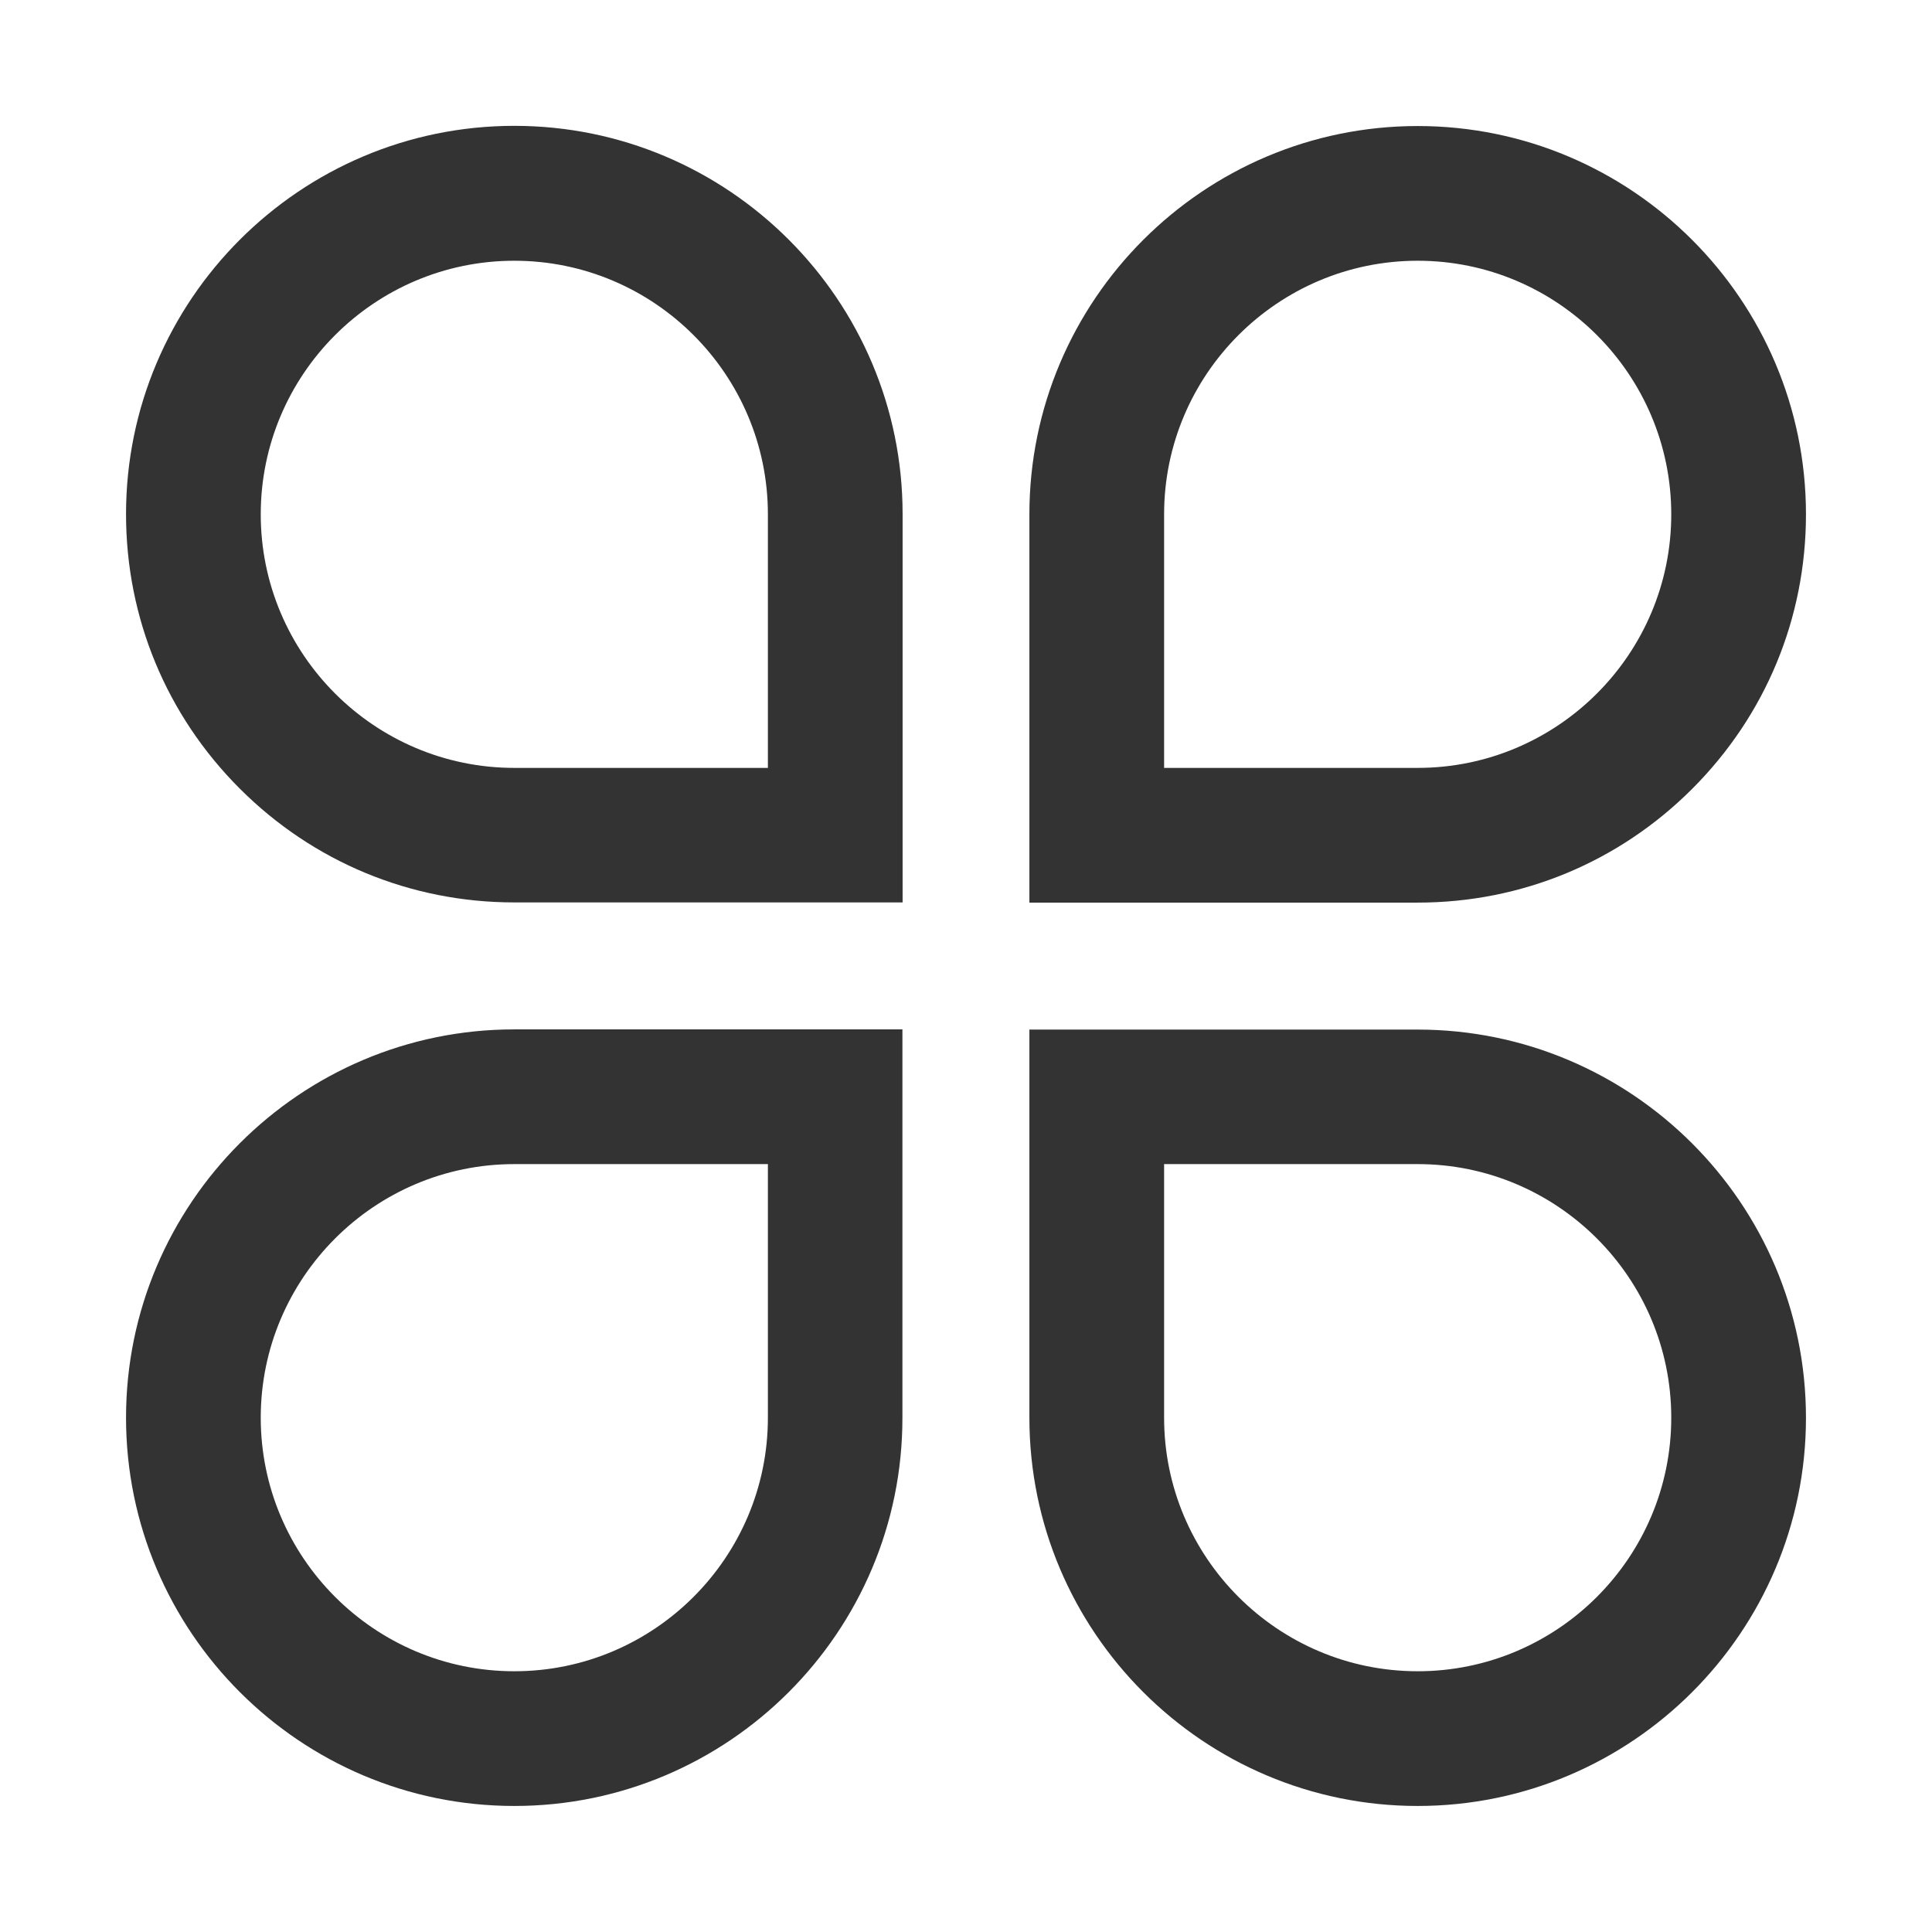
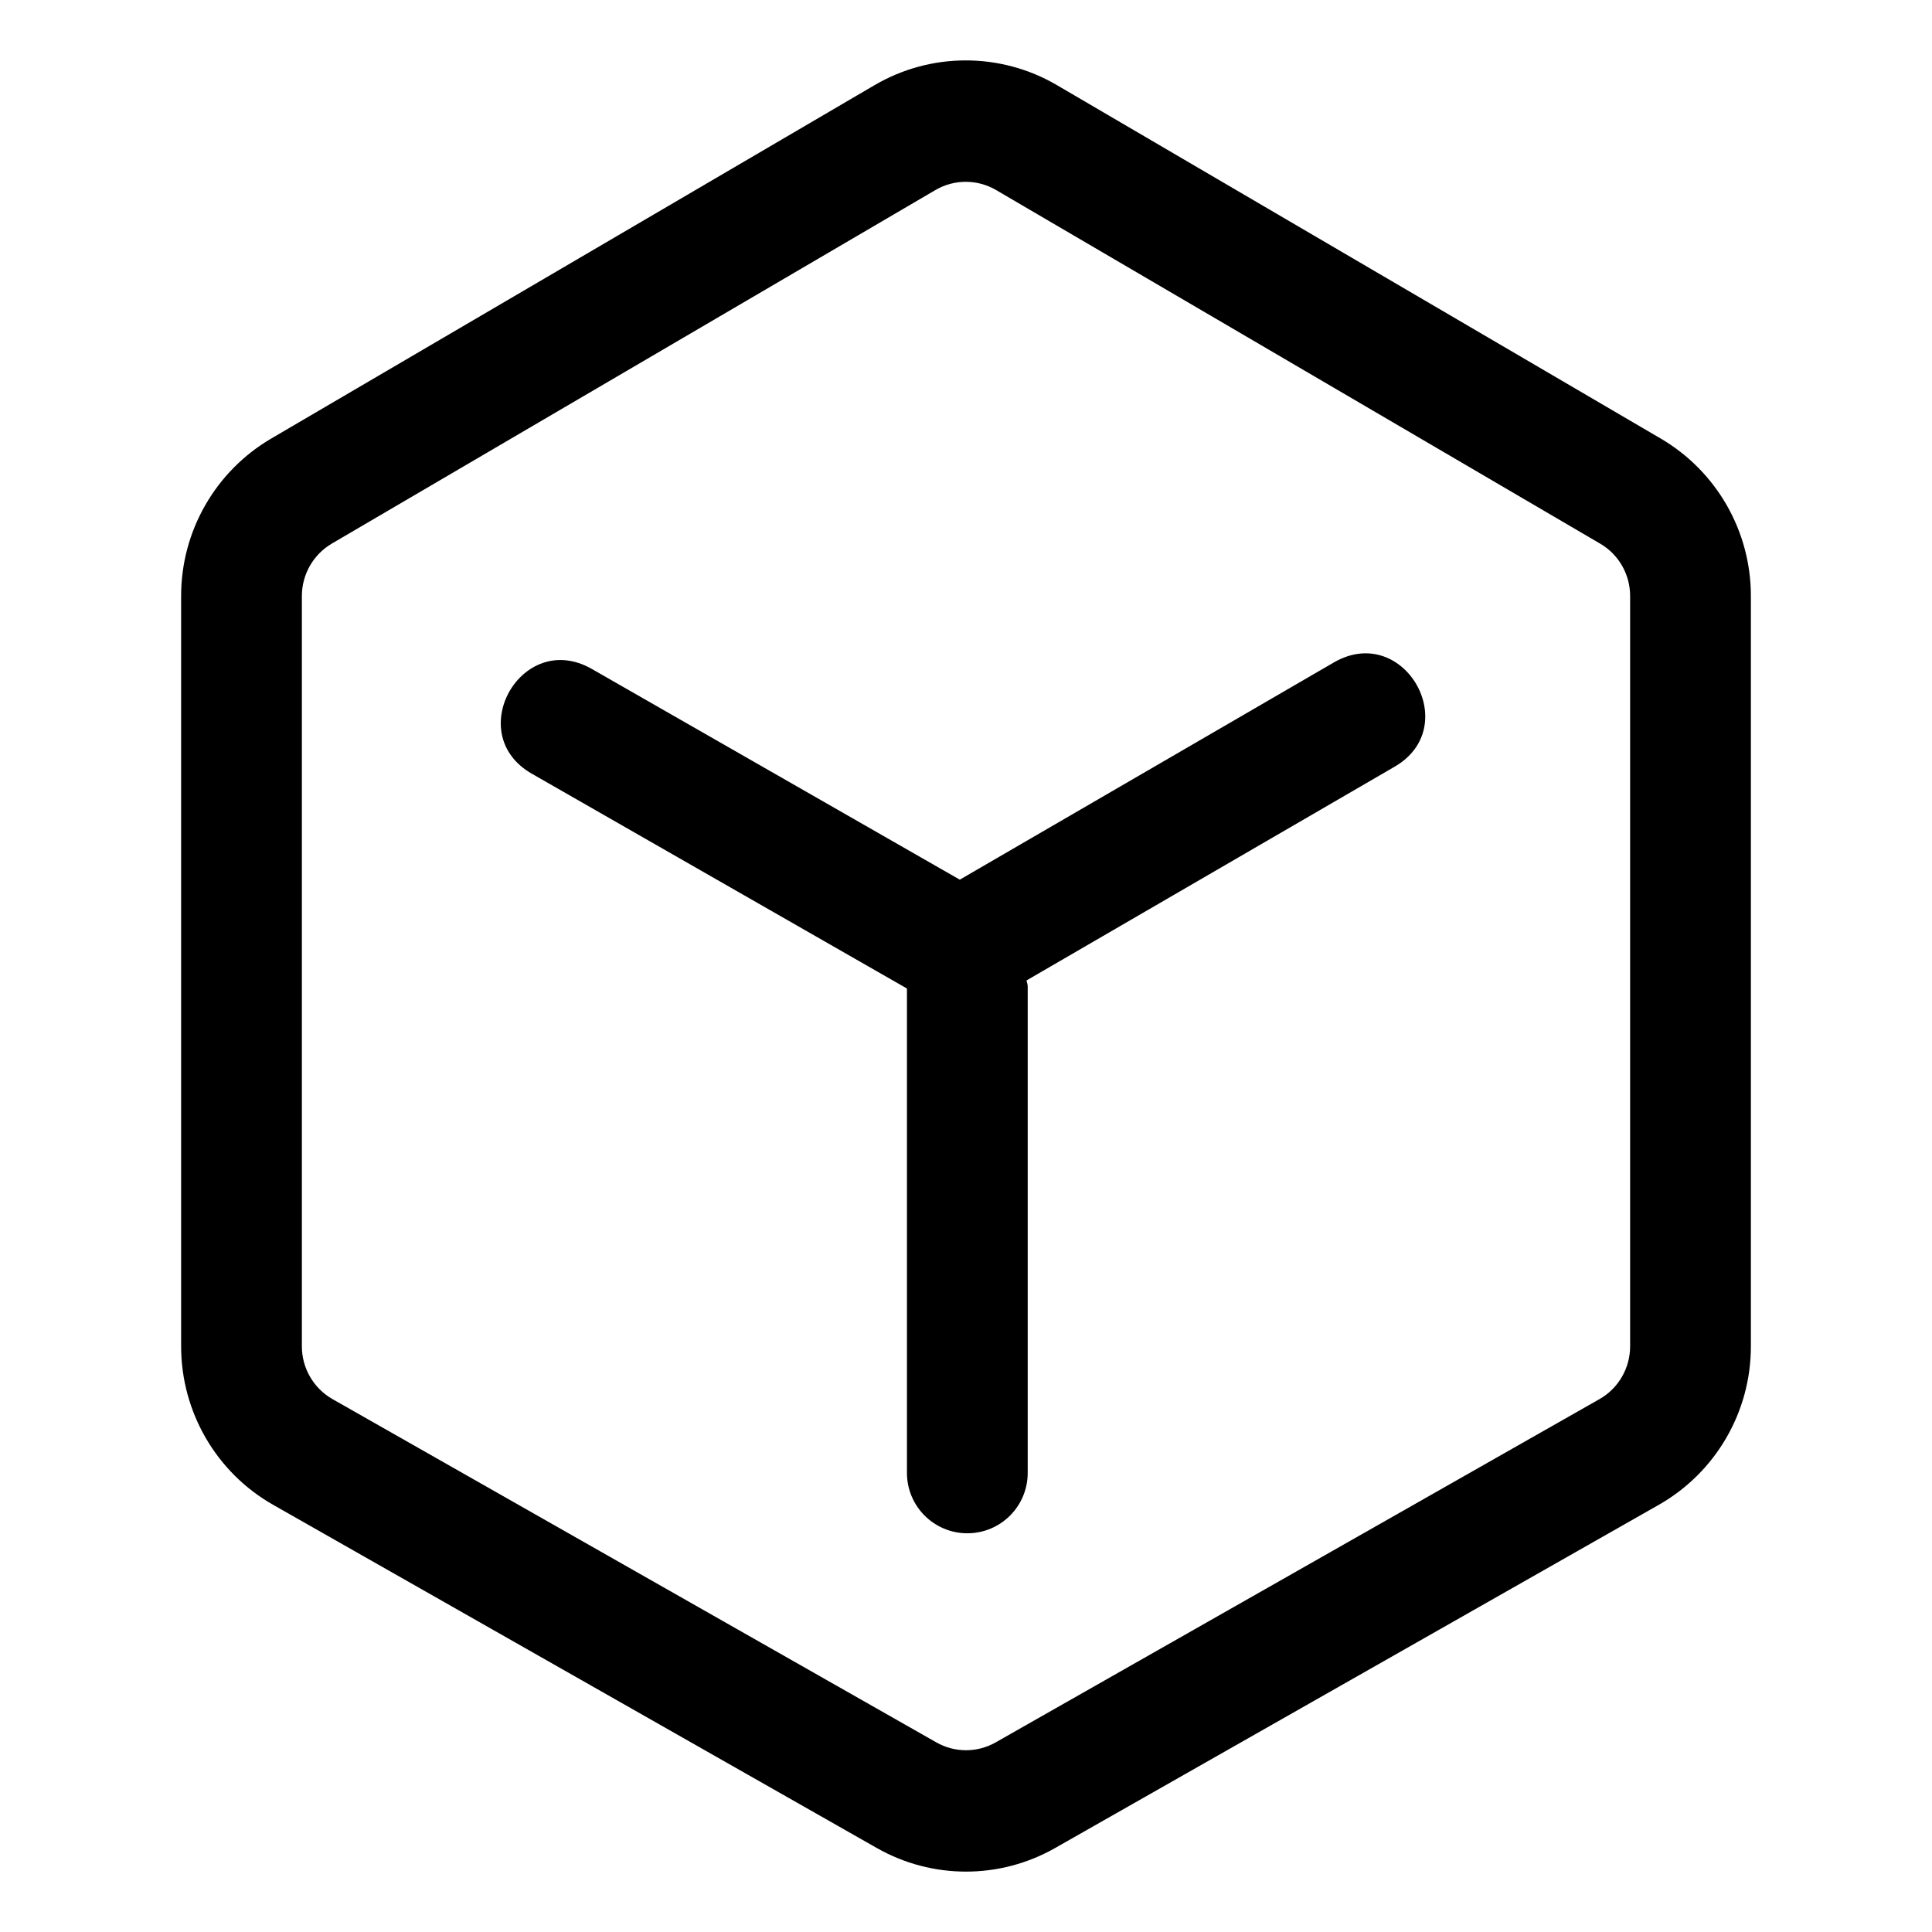
- <svg xmlns="http://www.w3.org/2000/svg" t="1555934798825" class="icon" style="" viewBox="0 0 1024 1024" version="1.1" p-id="2286" width="200" height="200">
+ <svg xmlns="http://www.w3.org/2000/svg" t="1556633302955" class="icon" style="" viewBox="0 0 1024 1024" version="1.1" p-id="4981" width="200" height="200">
  <defs>
    <style type="text/css" />
  </defs>
-   <path d="M751.4 957.2c-113.5 0-205.8-92.3-205.8-205.8V545.7h205.8c113.5 0 205.8 92.3 205.8 205.8 0 113.4-92.3 205.7-205.8 205.7zM617 751.4c0 74.1 60.3 134.4 134.4 134.4 74.1 0 134.4-60.3 134.4-134.4 0-74.1-60.3-134.4-134.4-134.4H617v134.4zM272.6 957.2c-113.5 0-205.8-92.3-205.8-205.8 0-113.5 92.3-205.8 205.7-205.8h205.8v205.8c0.1 113.5-92.2 205.8-205.7 205.8z m0-340.2c-74.1 0-134.4 60.3-134.4 134.4 0 74.1 60.3 134.4 134.4 134.4 74.1 0 134.4-60.3 134.4-134.4V617H272.6z m273-138.7V272.6c0-113.5 92.3-205.8 205.8-205.8 113.5 0 205.8 92.3 205.8 205.8 0 55-21.4 106.6-60.3 145.5-38.9 38.9-90.5 60.3-145.5 60.3H545.6z m205.8-340.1c-74.1 0-134.4 60.3-134.4 134.4V407h134.4c74.1 0 134.4-60.3 134.4-134.4 0-74.1-60.3-134.4-134.4-134.4zM272.6 478.3c-54.9 0-106.6-21.4-145.5-60.3-38.9-38.9-60.3-90.5-60.3-145.5 0-113.5 92.3-205.8 205.8-205.8 113.5 0 205.8 92.3 205.8 205.8v205.8H272.6z m0-340.1c-74.1 0-134.4 60.3-134.4 134.4 0 74.1 60.3 134.4 134.4 134.4H407V272.6c0-74.1-60.3-134.4-134.4-134.4z" fill="#333333" p-id="2287" />
+   <path d="M707.2 350.976l-198.496 115.264-195.072-111.712c-37.088-21.12-68.736 34.528-31.648 55.616l198.72 113.792v256.736a32 32 0 0 0 64 0v-258.016c0-1.056-0.512-1.952-0.608-3.008l194.752-113.088c37.088-21.056 5.44-76.704-31.648-55.584z" p-id="4982" />
+   <path d="M880.288 232.48L560.192 45.12a95.648 95.648 0 0 0-96.64 0L143.68 232.48A96.64 96.64 0 0 0 96 315.904v397.664c0 34.784 18.624 66.88 48.736 84l320 181.92a95.52 95.52 0 0 0 94.496 0l320-181.92A96.576 96.576 0 0 0 928 713.568V315.904a96.64 96.64 0 0 0-47.712-83.424zM864 713.568c0 11.584-6.208 22.304-16.256 28l-320 181.92a31.776 31.776 0 0 1-31.488 0l-320-181.92A32.192 32.192 0 0 1 160 713.568V315.904c0-11.456 6.048-22.016 15.904-27.808l319.872-187.36a31.84 31.84 0 0 1 32.192 0l320.128 187.392c9.856 5.728 15.904 16.32 15.904 27.776v397.664z" p-id="4983" />
</svg>
